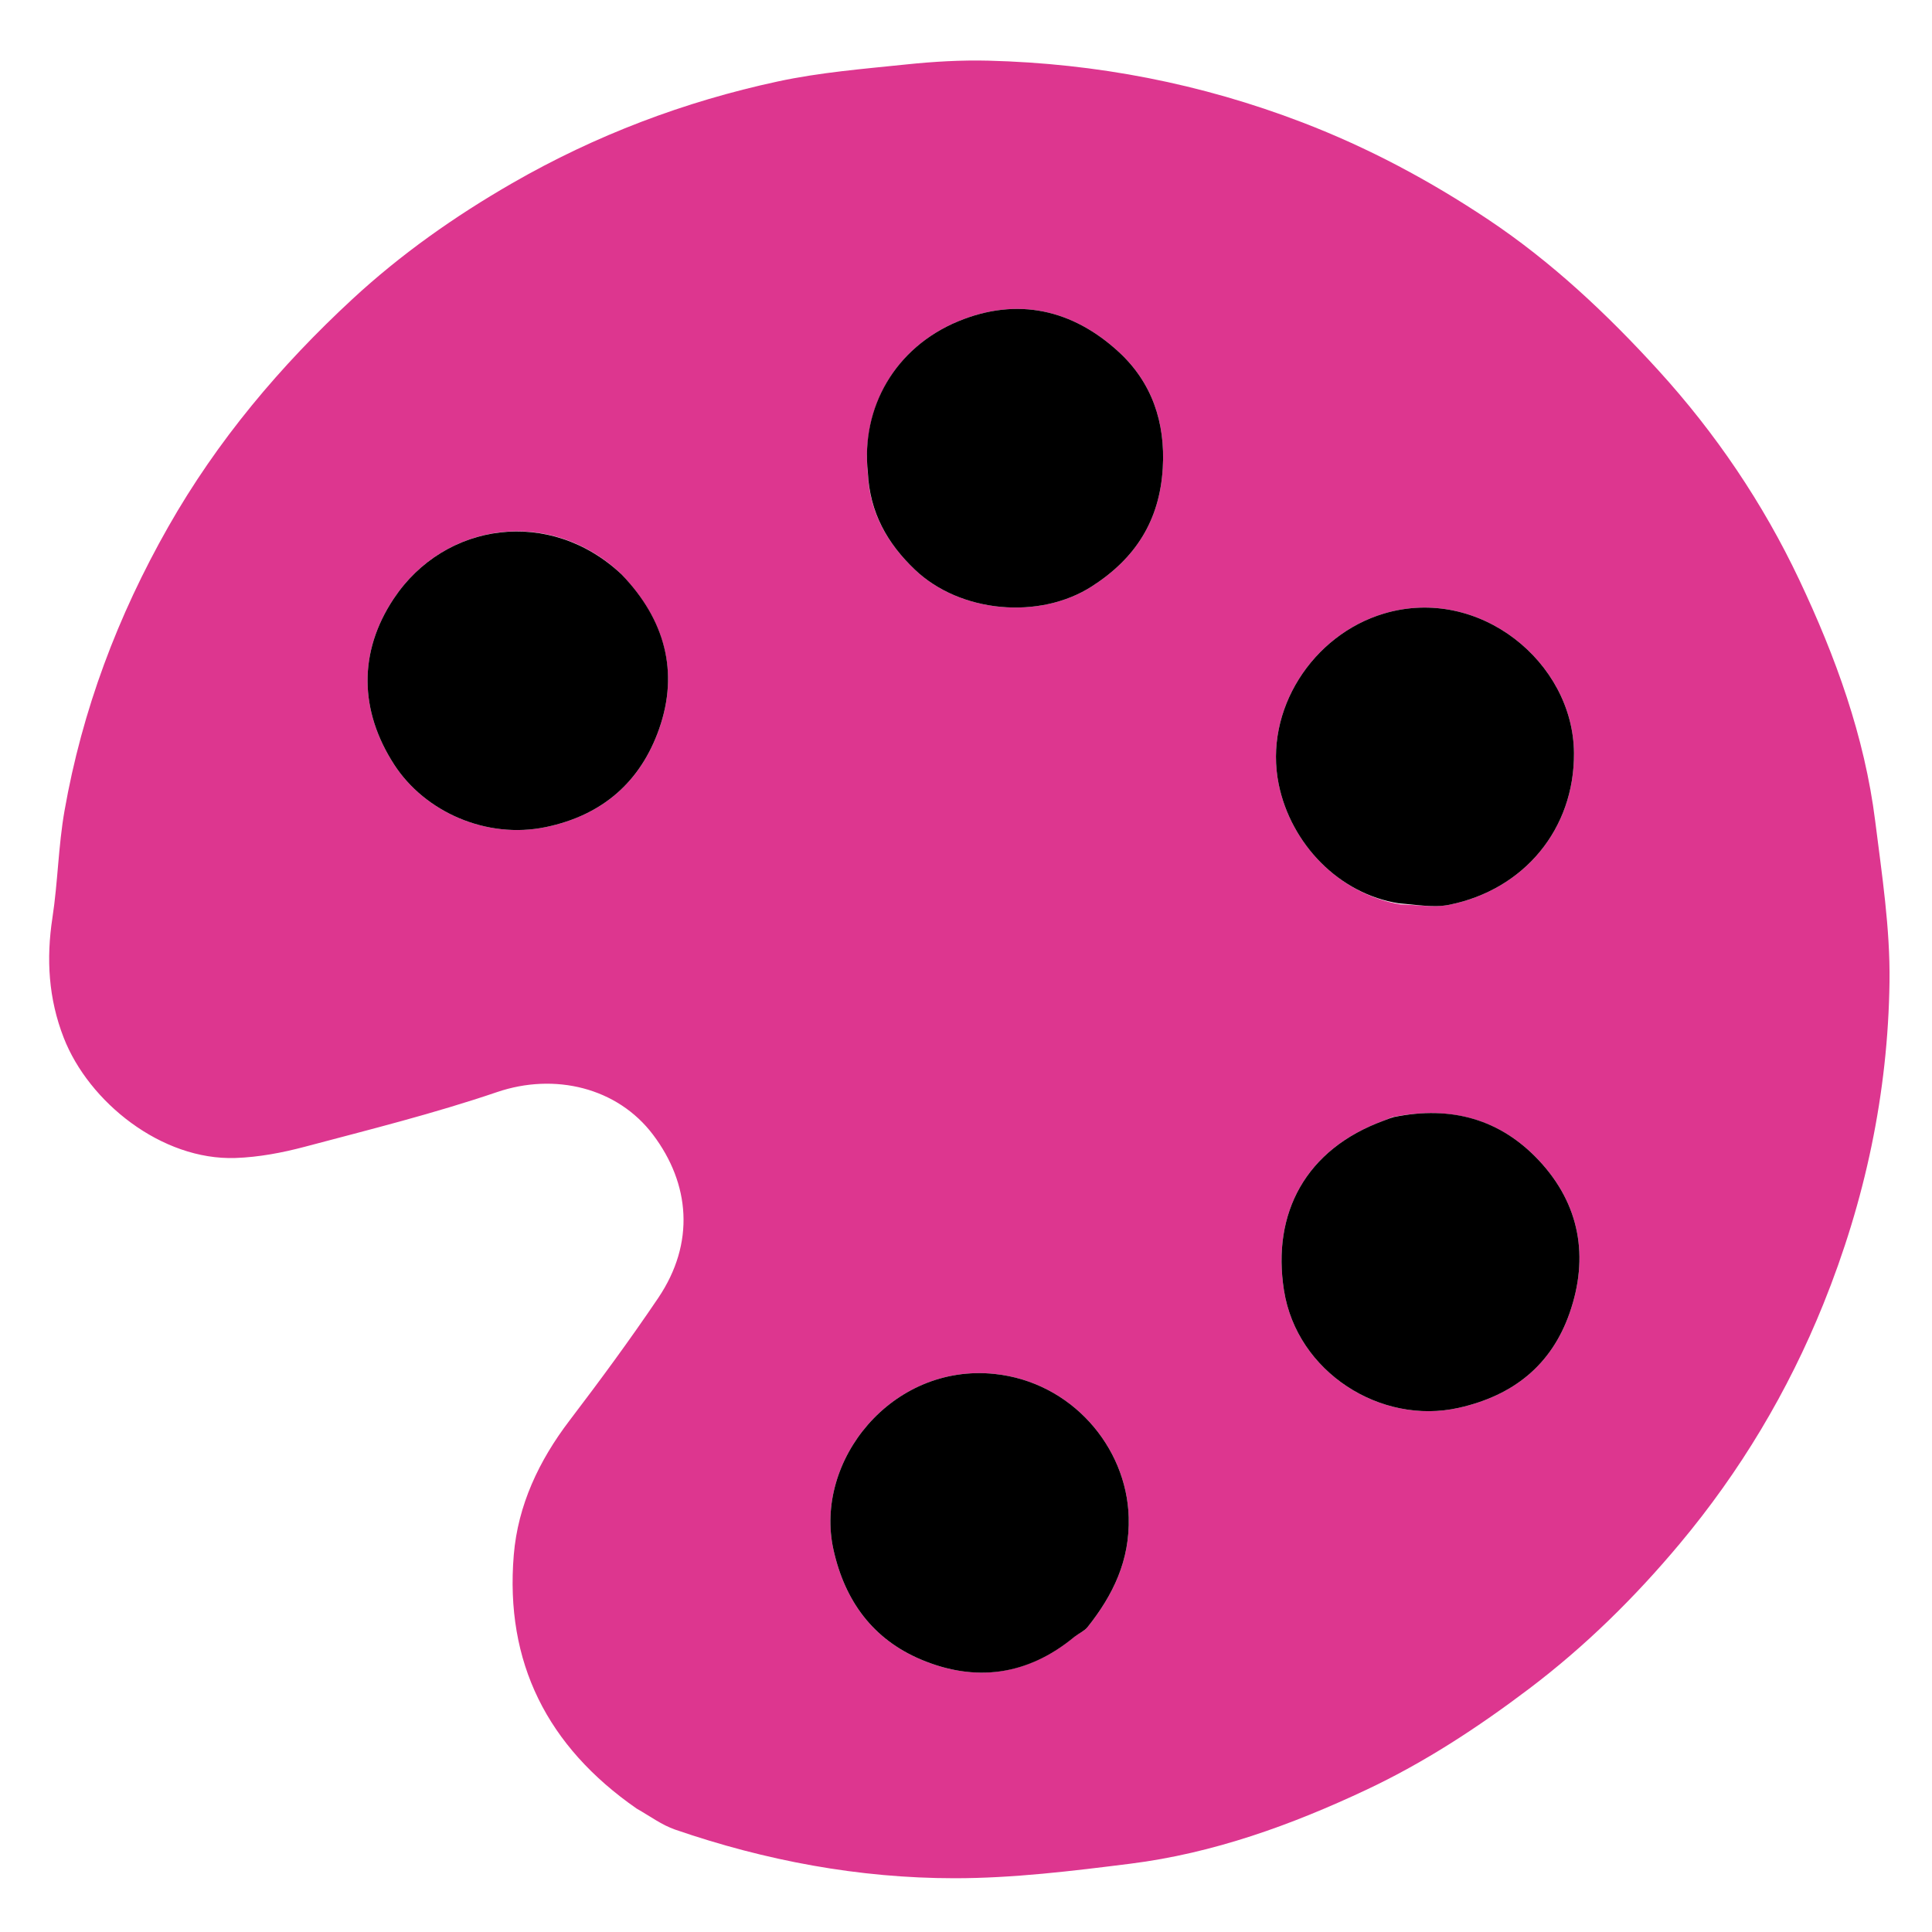
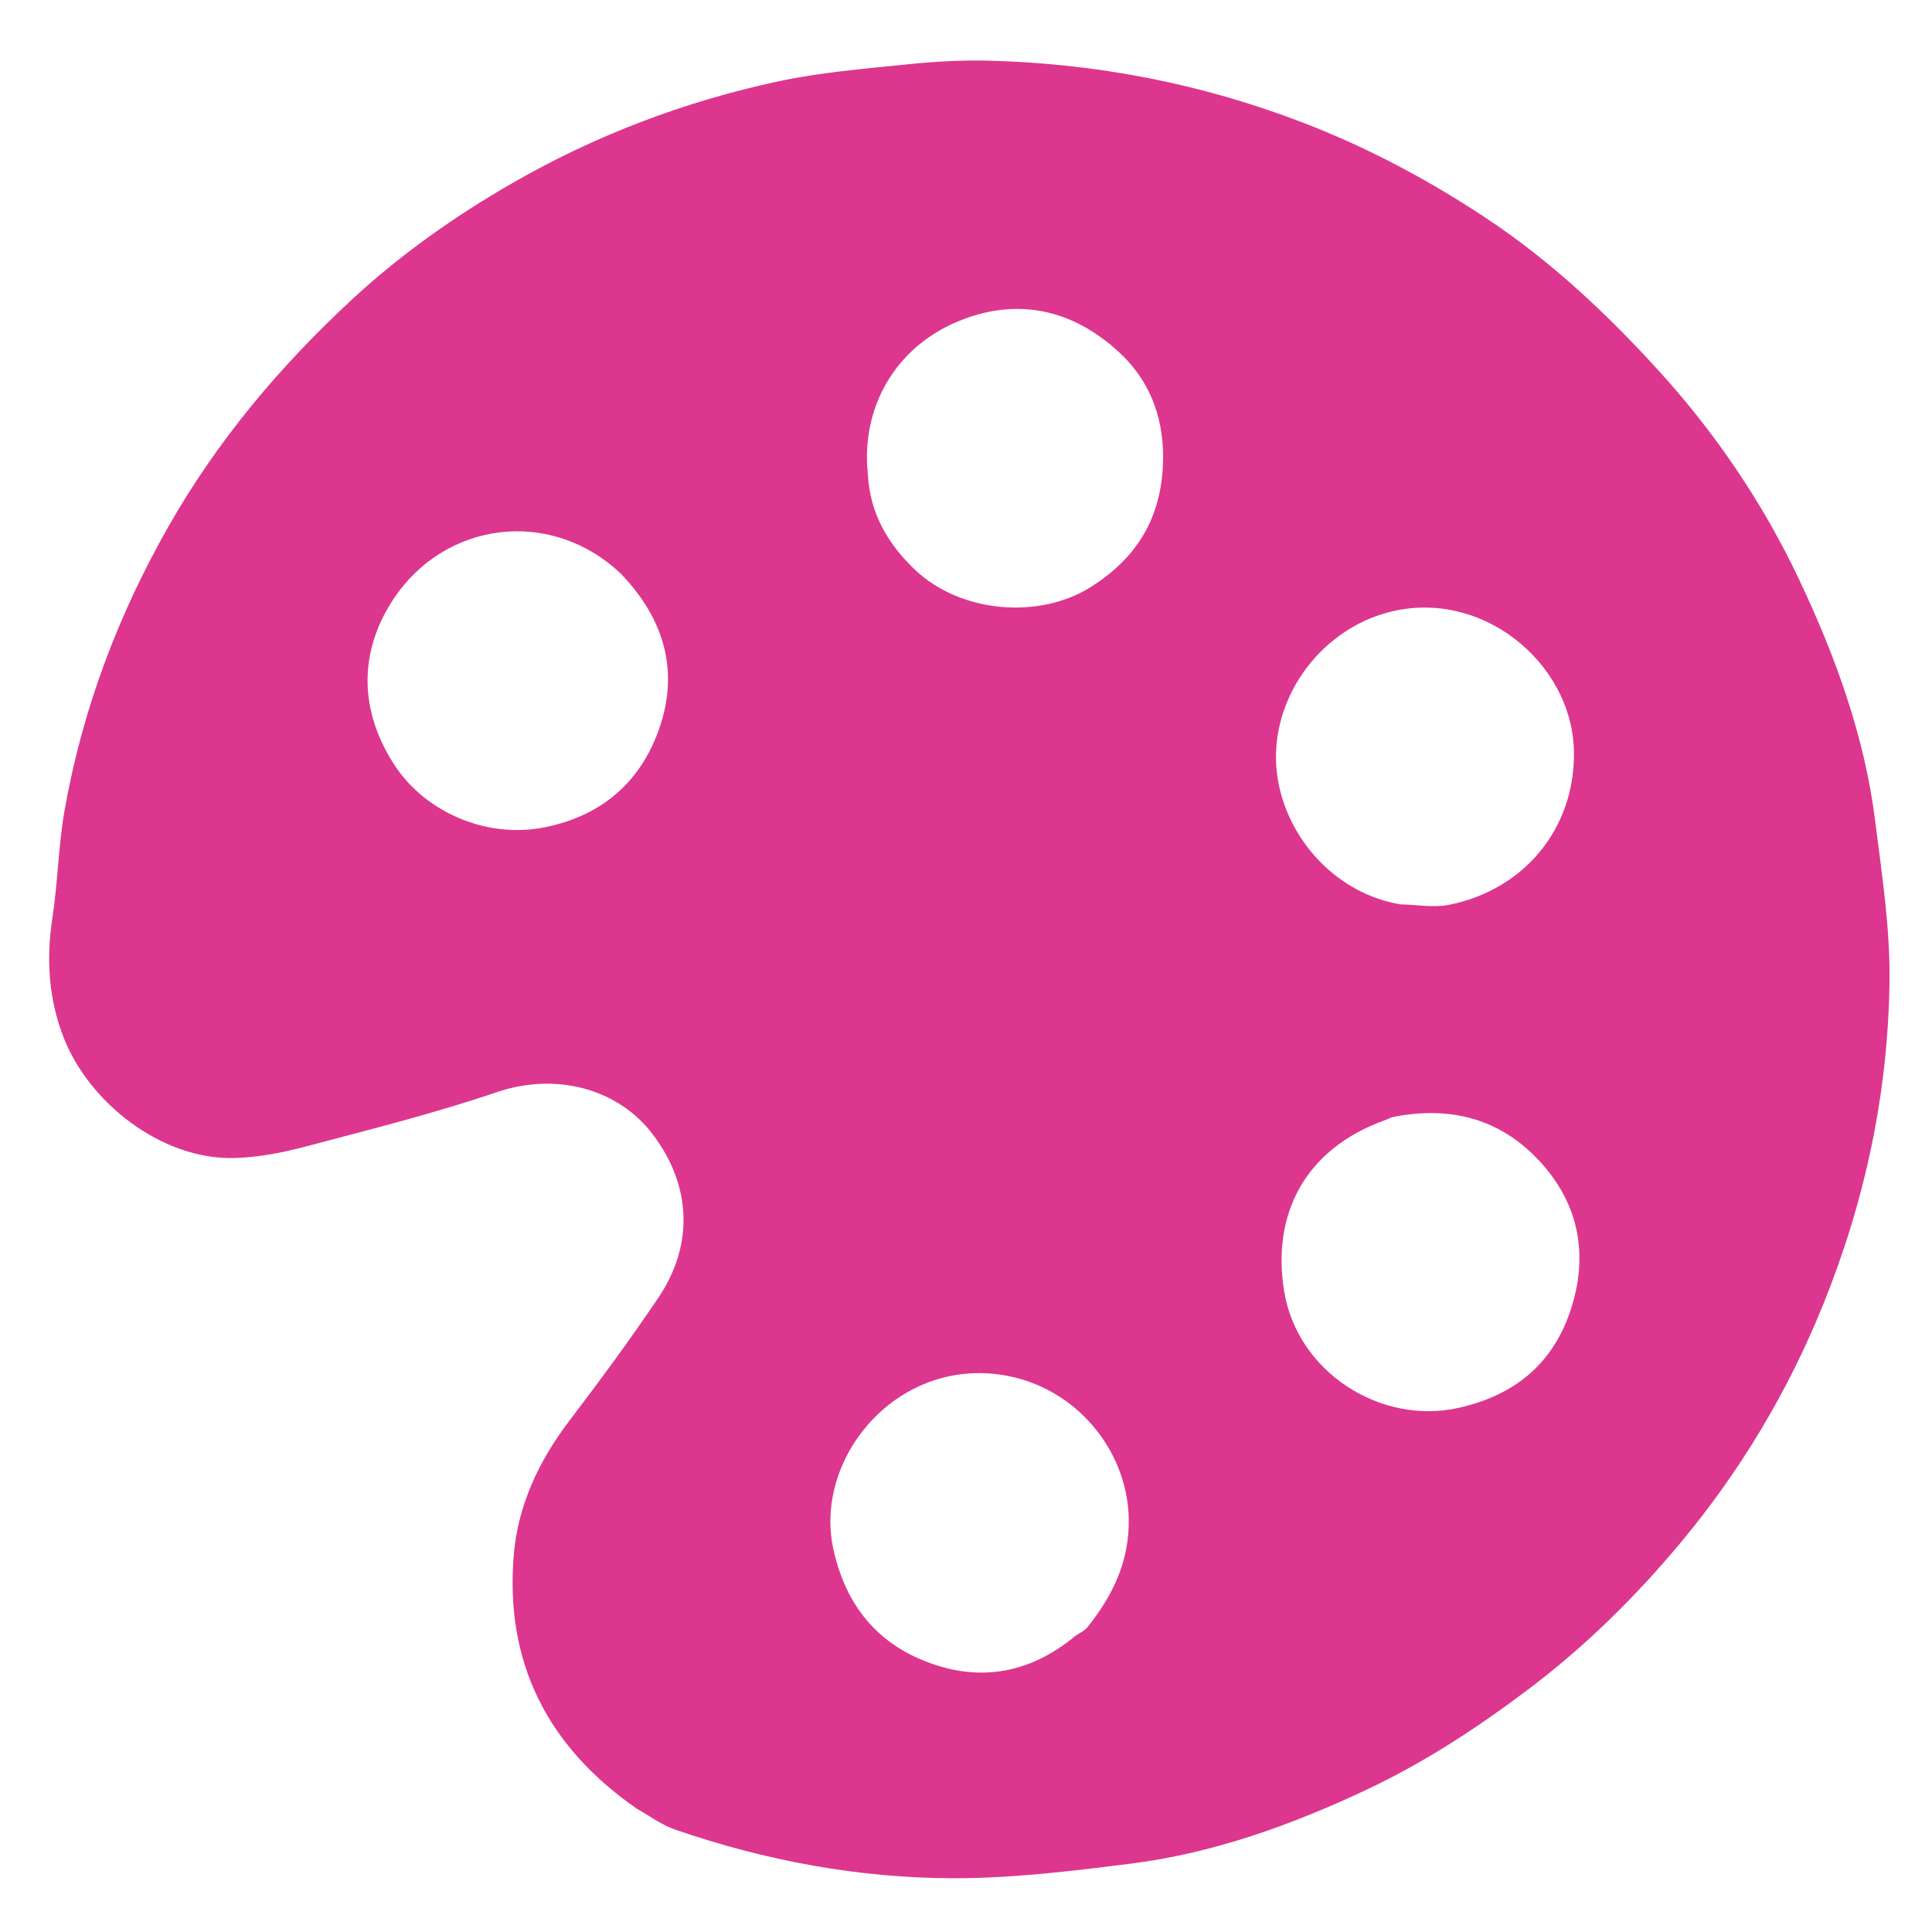
<svg xmlns="http://www.w3.org/2000/svg" version="1.1" id="Layer_1" x="0px" y="0px" width="100%" viewBox="0 0 512 512" enable-background="new 0 0 512 512" xml:space="preserve">
  <path fill="none" opacity="1" stroke="none" d=" M300,513   C200.024,513 100.549,513 1.036,513   C1.036,342.399 1.036,171.798 1.036,1.099   C171.559,1.099 342.118,1.099 512.839,1.099   C512.839,171.667 512.839,342.333 512.839,513   C442.132,513 371.316,513 300,513  M169.018,479.518   C172.302,481.326 175.406,483.656 178.899,484.859   C202.866,493.112 227.629,497.742 252.915,497.753   C268.465,497.76 284.08,495.844 299.553,493.9   C321.525,491.139 342.214,483.671 362.143,474.291   C377.519,467.054 391.678,457.78 405.278,447.495   C420.159,436.241 433.318,423.258 445.176,409.074   C461.138,389.982 473.835,368.805 483.21,345.587   C494.289,318.148 500.334,289.674 500.738,260.245   C500.933,246.047 498.724,231.766 496.949,217.605   C494.13,195.119 486.448,174.01 476.826,153.667   C467.206,133.33 454.632,114.768 439.494,98.151   C425.915,83.244 411.214,69.398 394.363,58.162   C378.896,47.848 362.599,39.136 345.132,32.438   C318.282,22.143 290.576,16.8 261.939,16.077   C254.688,15.894 247.377,16.327 240.156,17.078   C228.774,18.261 217.279,19.185 206.126,21.587   C181.346,26.924 157.85,35.825 135.768,48.533   C120.522,57.307 106.254,67.367 93.403,79.255   C74.254,96.971 57.597,116.732 44.601,139.598   C31.175,163.22 21.785,188.182 17.096,214.866   C15.455,224.206 15.332,233.804 13.898,243.191   C12.225,254.139 12.839,264.635 16.898,275.043   C23.517,292.014 42.767,307.56 62.43,306.878   C68.56,306.665 74.769,305.496 80.717,303.918   C97.807,299.382 115.015,295.1 131.732,289.412   C146.971,284.227 163.608,288.187 173.057,300.705   C182.862,313.695 184.266,329.413 174.425,343.99   C166.948,355.065 159.011,365.848 150.911,376.481   C142.814,387.11 137.253,398.891 136.155,412.087   C133.787,440.523 145.019,462.837 169.018,479.518  z" />
  <path fill="#DD368F" opacity="1" stroke="none" d=" M168.72,479.297   C145.019,462.837 133.787,440.523 136.155,412.087   C137.253,398.891 142.814,387.11 150.911,376.481   C159.011,365.848 166.948,355.065 174.425,343.99   C184.266,329.413 182.862,313.695 173.057,300.705   C163.608,288.187 146.971,284.227 131.732,289.412   C115.015,295.1 97.807,299.382 80.717,303.918   C74.769,305.496 68.56,306.665 62.43,306.878   C42.767,307.56 23.517,292.014 16.898,275.043   C12.839,264.635 12.225,254.139 13.898,243.191   C15.332,233.804 15.455,224.206 17.096,214.866   C21.785,188.182 31.175,163.22 44.601,139.598   C57.597,116.732 74.254,96.971 93.403,79.255   C106.254,67.367 120.522,57.307 135.768,48.533   C157.85,35.825 181.346,26.924 206.126,21.587   C217.279,19.185 228.774,18.261 240.156,17.078   C247.377,16.327 254.688,15.894 261.939,16.077   C290.576,16.8 318.282,22.143 345.132,32.438   C362.599,39.136 378.896,47.848 394.363,58.162   C411.214,69.398 425.915,83.244 439.494,98.151   C454.632,114.768 467.206,133.33 476.826,153.667   C486.448,174.01 494.13,195.119 496.949,217.605   C498.724,231.766 500.933,246.047 500.738,260.245   C500.334,289.674 494.289,318.148 483.21,345.587   C473.835,368.805 461.138,389.982 445.176,409.074   C433.318,423.258 420.159,436.241 405.278,447.495   C391.678,457.78 377.519,467.054 362.143,474.291   C342.214,483.671 321.525,491.139 299.553,493.9   C284.08,495.844 268.465,497.76 252.915,497.753   C227.629,497.742 202.866,493.112 178.899,484.859   C175.406,483.656 172.302,481.326 168.72,479.297  M285.044,433.484   C286.111,432.736 287.427,432.187 288.206,431.21   C294.996,422.696 299.447,413.485 299.118,402.065   C298.581,383.423 283.921,366.205 263.52,364.101   C236.336,361.299 215.632,387.126 220.883,410.706   C223.935,424.414 231.442,434.458 244.072,439.791   C258.348,445.818 272.212,444.149 285.044,433.484  M371.171,239.674   C375.48,239.751 379.945,240.607 384.069,239.774   C403.924,235.763 417.272,219.655 417.119,199.54   C416.937,175.494 392.001,155.097 366.791,162.588   C347.846,168.217 334.881,188.181 338.865,207.806   C342.075,223.62 354.9,236.975 371.171,239.674  M164.489,151.991   C145.827,134.383 117.908,138.255 104.34,158.658   C94.934,172.802 95.224,188.332 104.457,202.613   C112.561,215.149 128.924,222.469 144.664,219.181   C159.802,216.018 169.788,207.058 174.671,193.174   C179.99,178.049 176.209,164.159 164.489,151.991  M229.997,125.702   C230.512,135.914 235.194,144.045 242.447,150.96   C254.473,162.424 275.427,164.294 289.293,155.432   C300.865,148.036 307.307,138.027 308.145,124.074   C308.879,111.865 305.209,101.309 296.513,93.295   C284.29,82.029 269.627,78.639 253.912,85.158   C237.203,92.09 228.117,108.043 229.997,125.702  M368.951,296.055   C368.202,296.367 367.465,296.707 366.704,296.985   C346.037,304.519 337.023,321.488 340.274,341.992   C343.704,363.631 365.898,377.735 386.556,373.096   C400.959,369.861 411.11,361.852 415.956,347.982   C421.146,333.126 418.678,319.147 407.879,307.58   C397.637,296.61 384.606,292.921 368.951,296.055  z" />
-   <path fill="#000000" opacity="1" stroke="none" d=" M284.779,433.74   C272.212,444.149 258.348,445.818 244.072,439.791   C231.442,434.458 223.935,424.414 220.883,410.706   C215.632,387.126 236.336,361.299 263.52,364.101   C283.921,366.205 298.581,383.423 299.118,402.065   C299.447,413.485 294.996,422.696 288.206,431.21   C287.427,432.187 286.111,432.736 284.779,433.74  z" />
-   <path fill="#000000" opacity="1" stroke="none" d=" M370.82,239.407   C354.9,236.975 342.075,223.62 338.865,207.806   C334.881,188.181 347.846,168.217 366.791,162.588   C392.001,155.097 416.937,175.494 417.119,199.54   C417.272,219.655 403.924,235.763 384.069,239.774   C379.945,240.607 375.48,239.751 370.82,239.407  z" />
-   <path fill="#000000" opacity="1" stroke="none" d=" M164.743,152.243   C176.209,164.159 179.99,178.049 174.671,193.174   C169.788,207.058 159.802,216.018 144.664,219.181   C128.924,222.469 112.561,215.149 104.457,202.613   C95.224,188.332 94.934,172.802 104.34,158.658   C117.908,138.255 145.827,134.383 164.743,152.243  z" />
-   <path fill="#000000" opacity="1" stroke="none" d=" M229.994,125.27   C228.117,108.043 237.203,92.09 253.912,85.158   C269.627,78.639 284.29,82.029 296.513,93.295   C305.209,101.309 308.879,111.865 308.145,124.074   C307.307,138.027 300.865,148.036 289.293,155.432   C275.427,164.294 254.473,162.424 242.447,150.96   C235.194,144.045 230.512,135.914 229.994,125.27  z" />
-   <path fill="#000000" opacity="1" stroke="none" d=" M369.376,296.031   C384.606,292.921 397.637,296.61 407.879,307.58   C418.678,319.147 421.146,333.126 415.956,347.982   C411.11,361.852 400.959,369.861 386.556,373.096   C365.898,377.735 343.704,363.631 340.274,341.992   C337.023,321.488 346.037,304.519 366.704,296.985   C367.465,296.707 368.202,296.367 369.376,296.031  z" />
+   <path fill="none" opacity="1" stroke="none" d=" M284.779,433.74   C272.212,444.149 258.348,445.818 244.072,439.791   C231.442,434.458 223.935,424.414 220.883,410.706   C215.632,387.126 236.336,361.299 263.52,364.101   C283.921,366.205 298.581,383.423 299.118,402.065   C299.447,413.485 294.996,422.696 288.206,431.21   C287.427,432.187 286.111,432.736 284.779,433.74  z" />
+   <path fill="none" opacity="1" stroke="none" d=" M370.82,239.407   C354.9,236.975 342.075,223.62 338.865,207.806   C334.881,188.181 347.846,168.217 366.791,162.588   C392.001,155.097 416.937,175.494 417.119,199.54   C417.272,219.655 403.924,235.763 384.069,239.774   C379.945,240.607 375.48,239.751 370.82,239.407  z" />
+   <path fill="none" opacity="1" stroke="none" d=" M164.743,152.243   C176.209,164.159 179.99,178.049 174.671,193.174   C169.788,207.058 159.802,216.018 144.664,219.181   C128.924,222.469 112.561,215.149 104.457,202.613   C95.224,188.332 94.934,172.802 104.34,158.658   C117.908,138.255 145.827,134.383 164.743,152.243  z" />
+   <path fill="none" opacity="1" stroke="none" d=" M229.994,125.27   C228.117,108.043 237.203,92.09 253.912,85.158   C269.627,78.639 284.29,82.029 296.513,93.295   C305.209,101.309 308.879,111.865 308.145,124.074   C307.307,138.027 300.865,148.036 289.293,155.432   C275.427,164.294 254.473,162.424 242.447,150.96   C235.194,144.045 230.512,135.914 229.994,125.27  z" />
+   <path fill="none" opacity="1" stroke="none" d=" M369.376,296.031   C384.606,292.921 397.637,296.61 407.879,307.58   C418.678,319.147 421.146,333.126 415.956,347.982   C411.11,361.852 400.959,369.861 386.556,373.096   C365.898,377.735 343.704,363.631 340.274,341.992   C337.023,321.488 346.037,304.519 366.704,296.985   C367.465,296.707 368.202,296.367 369.376,296.031  z" />
</svg>
